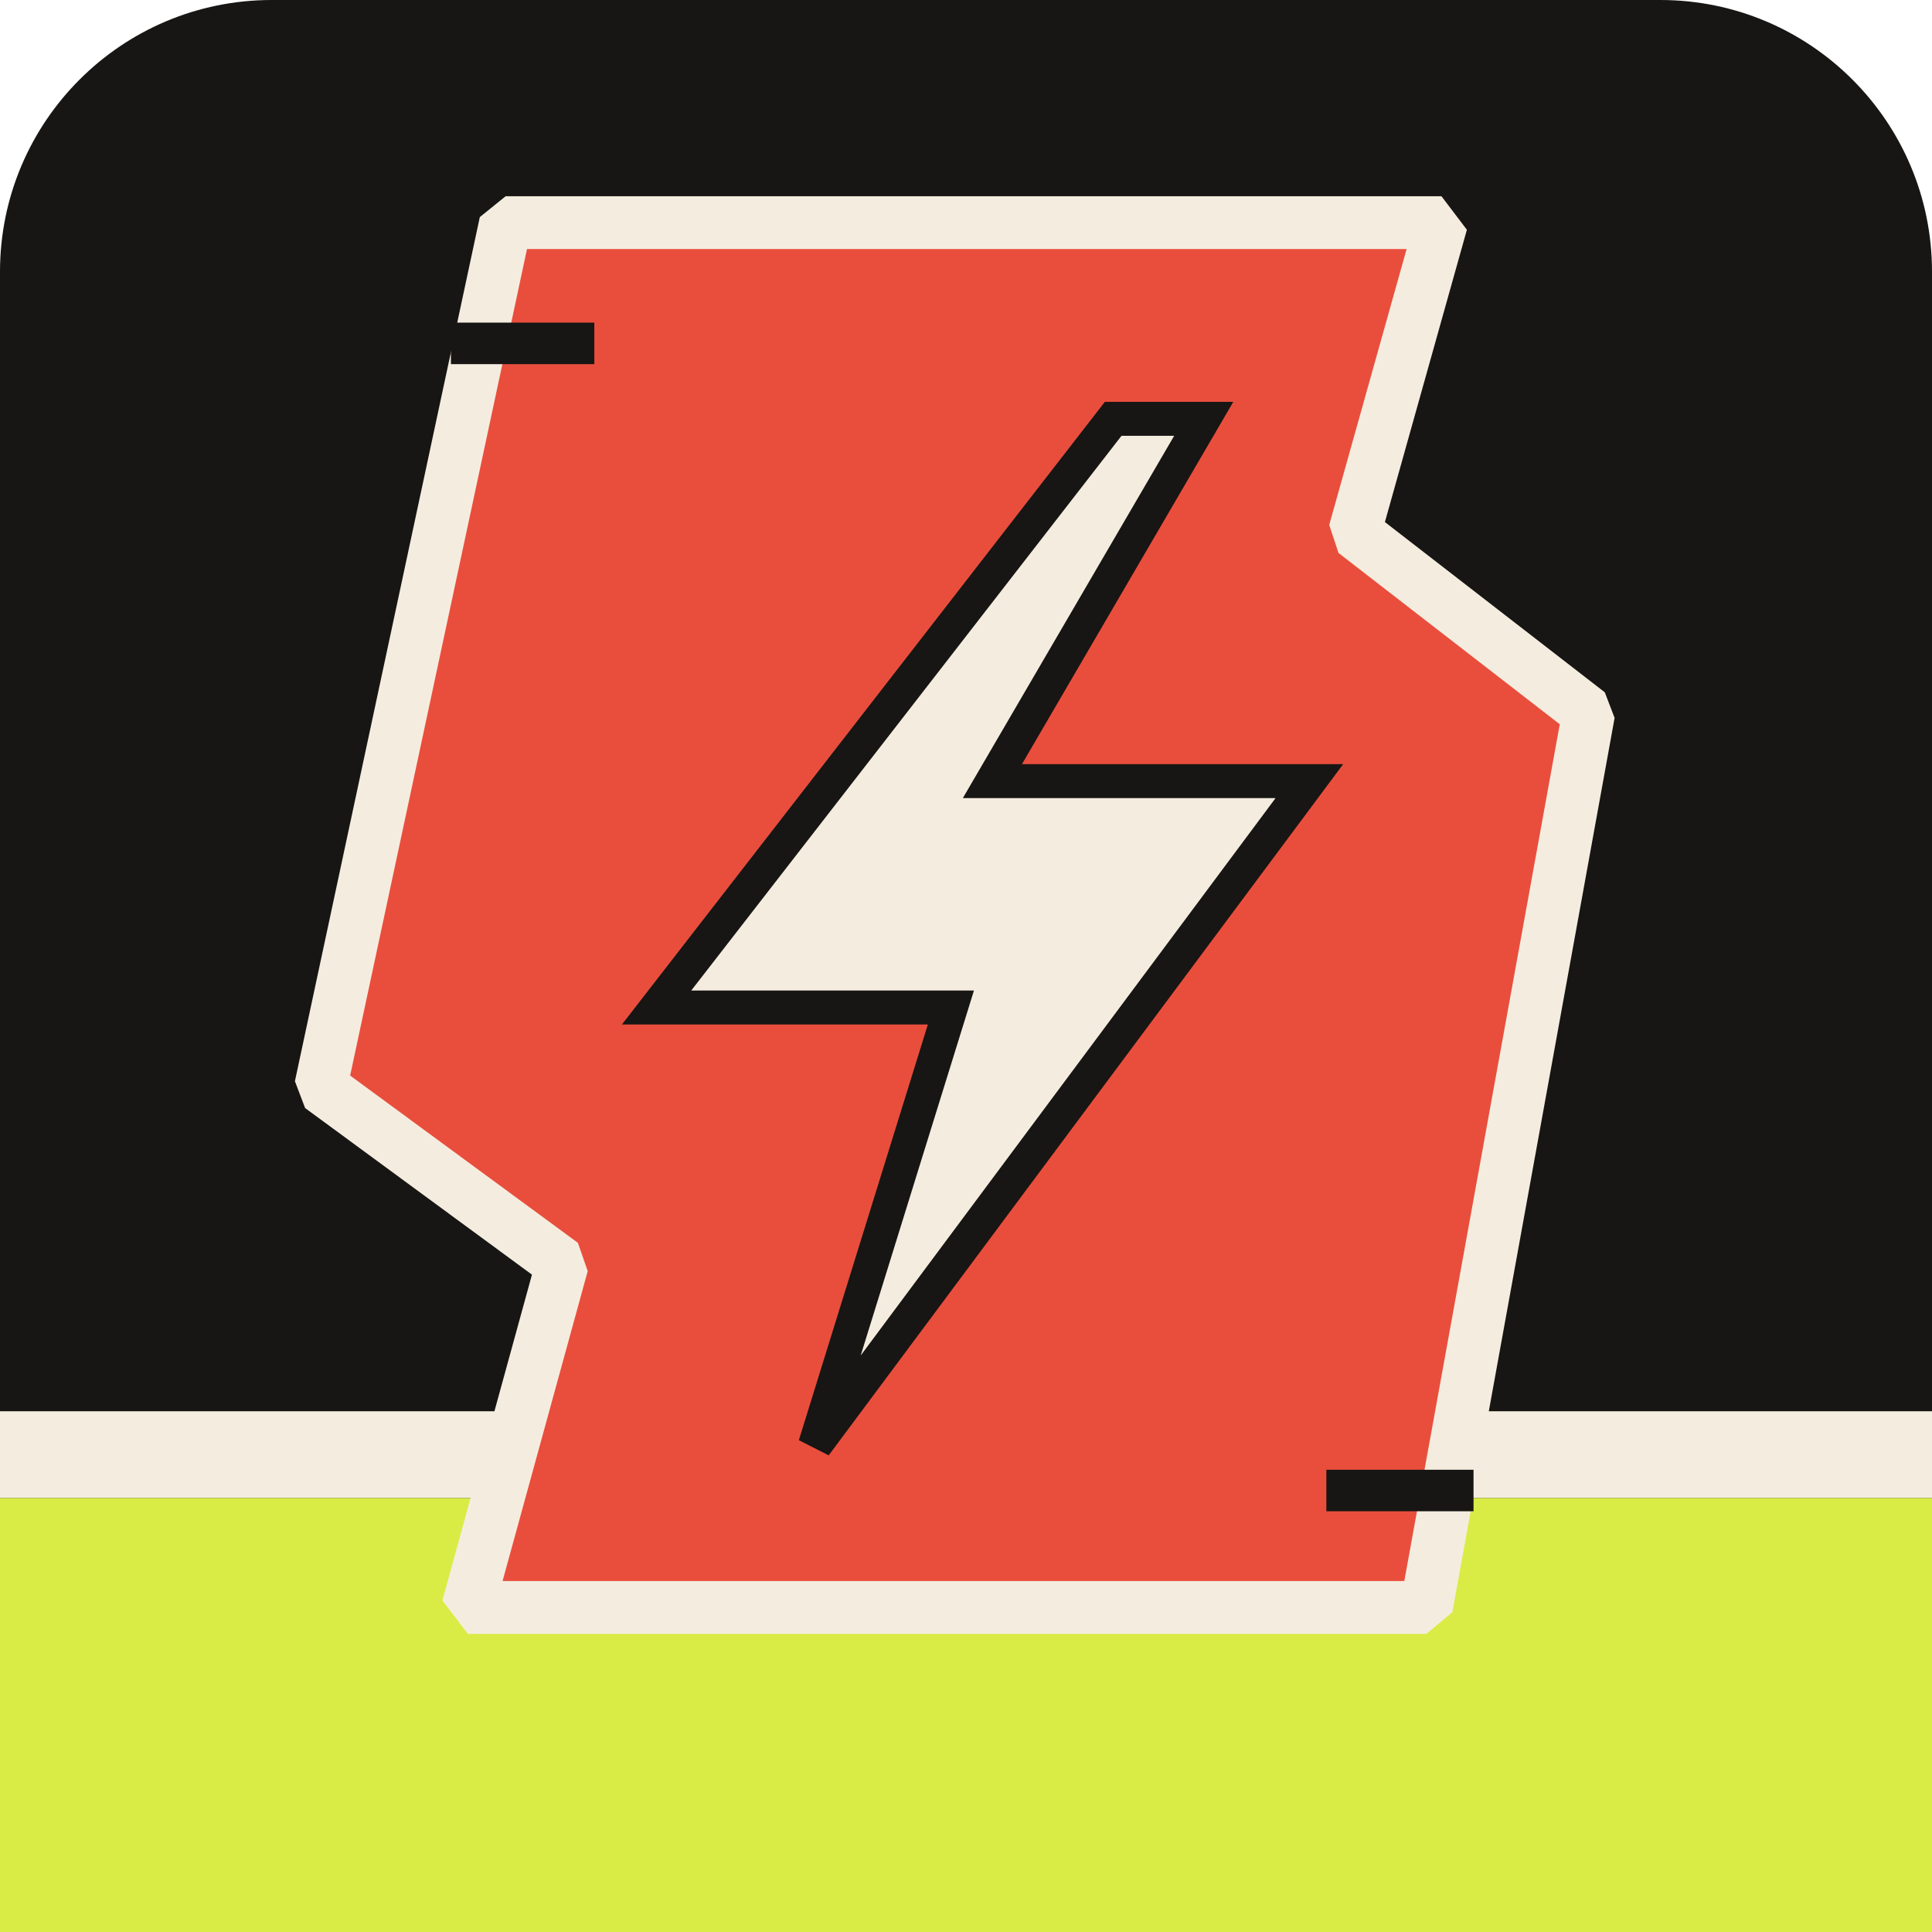
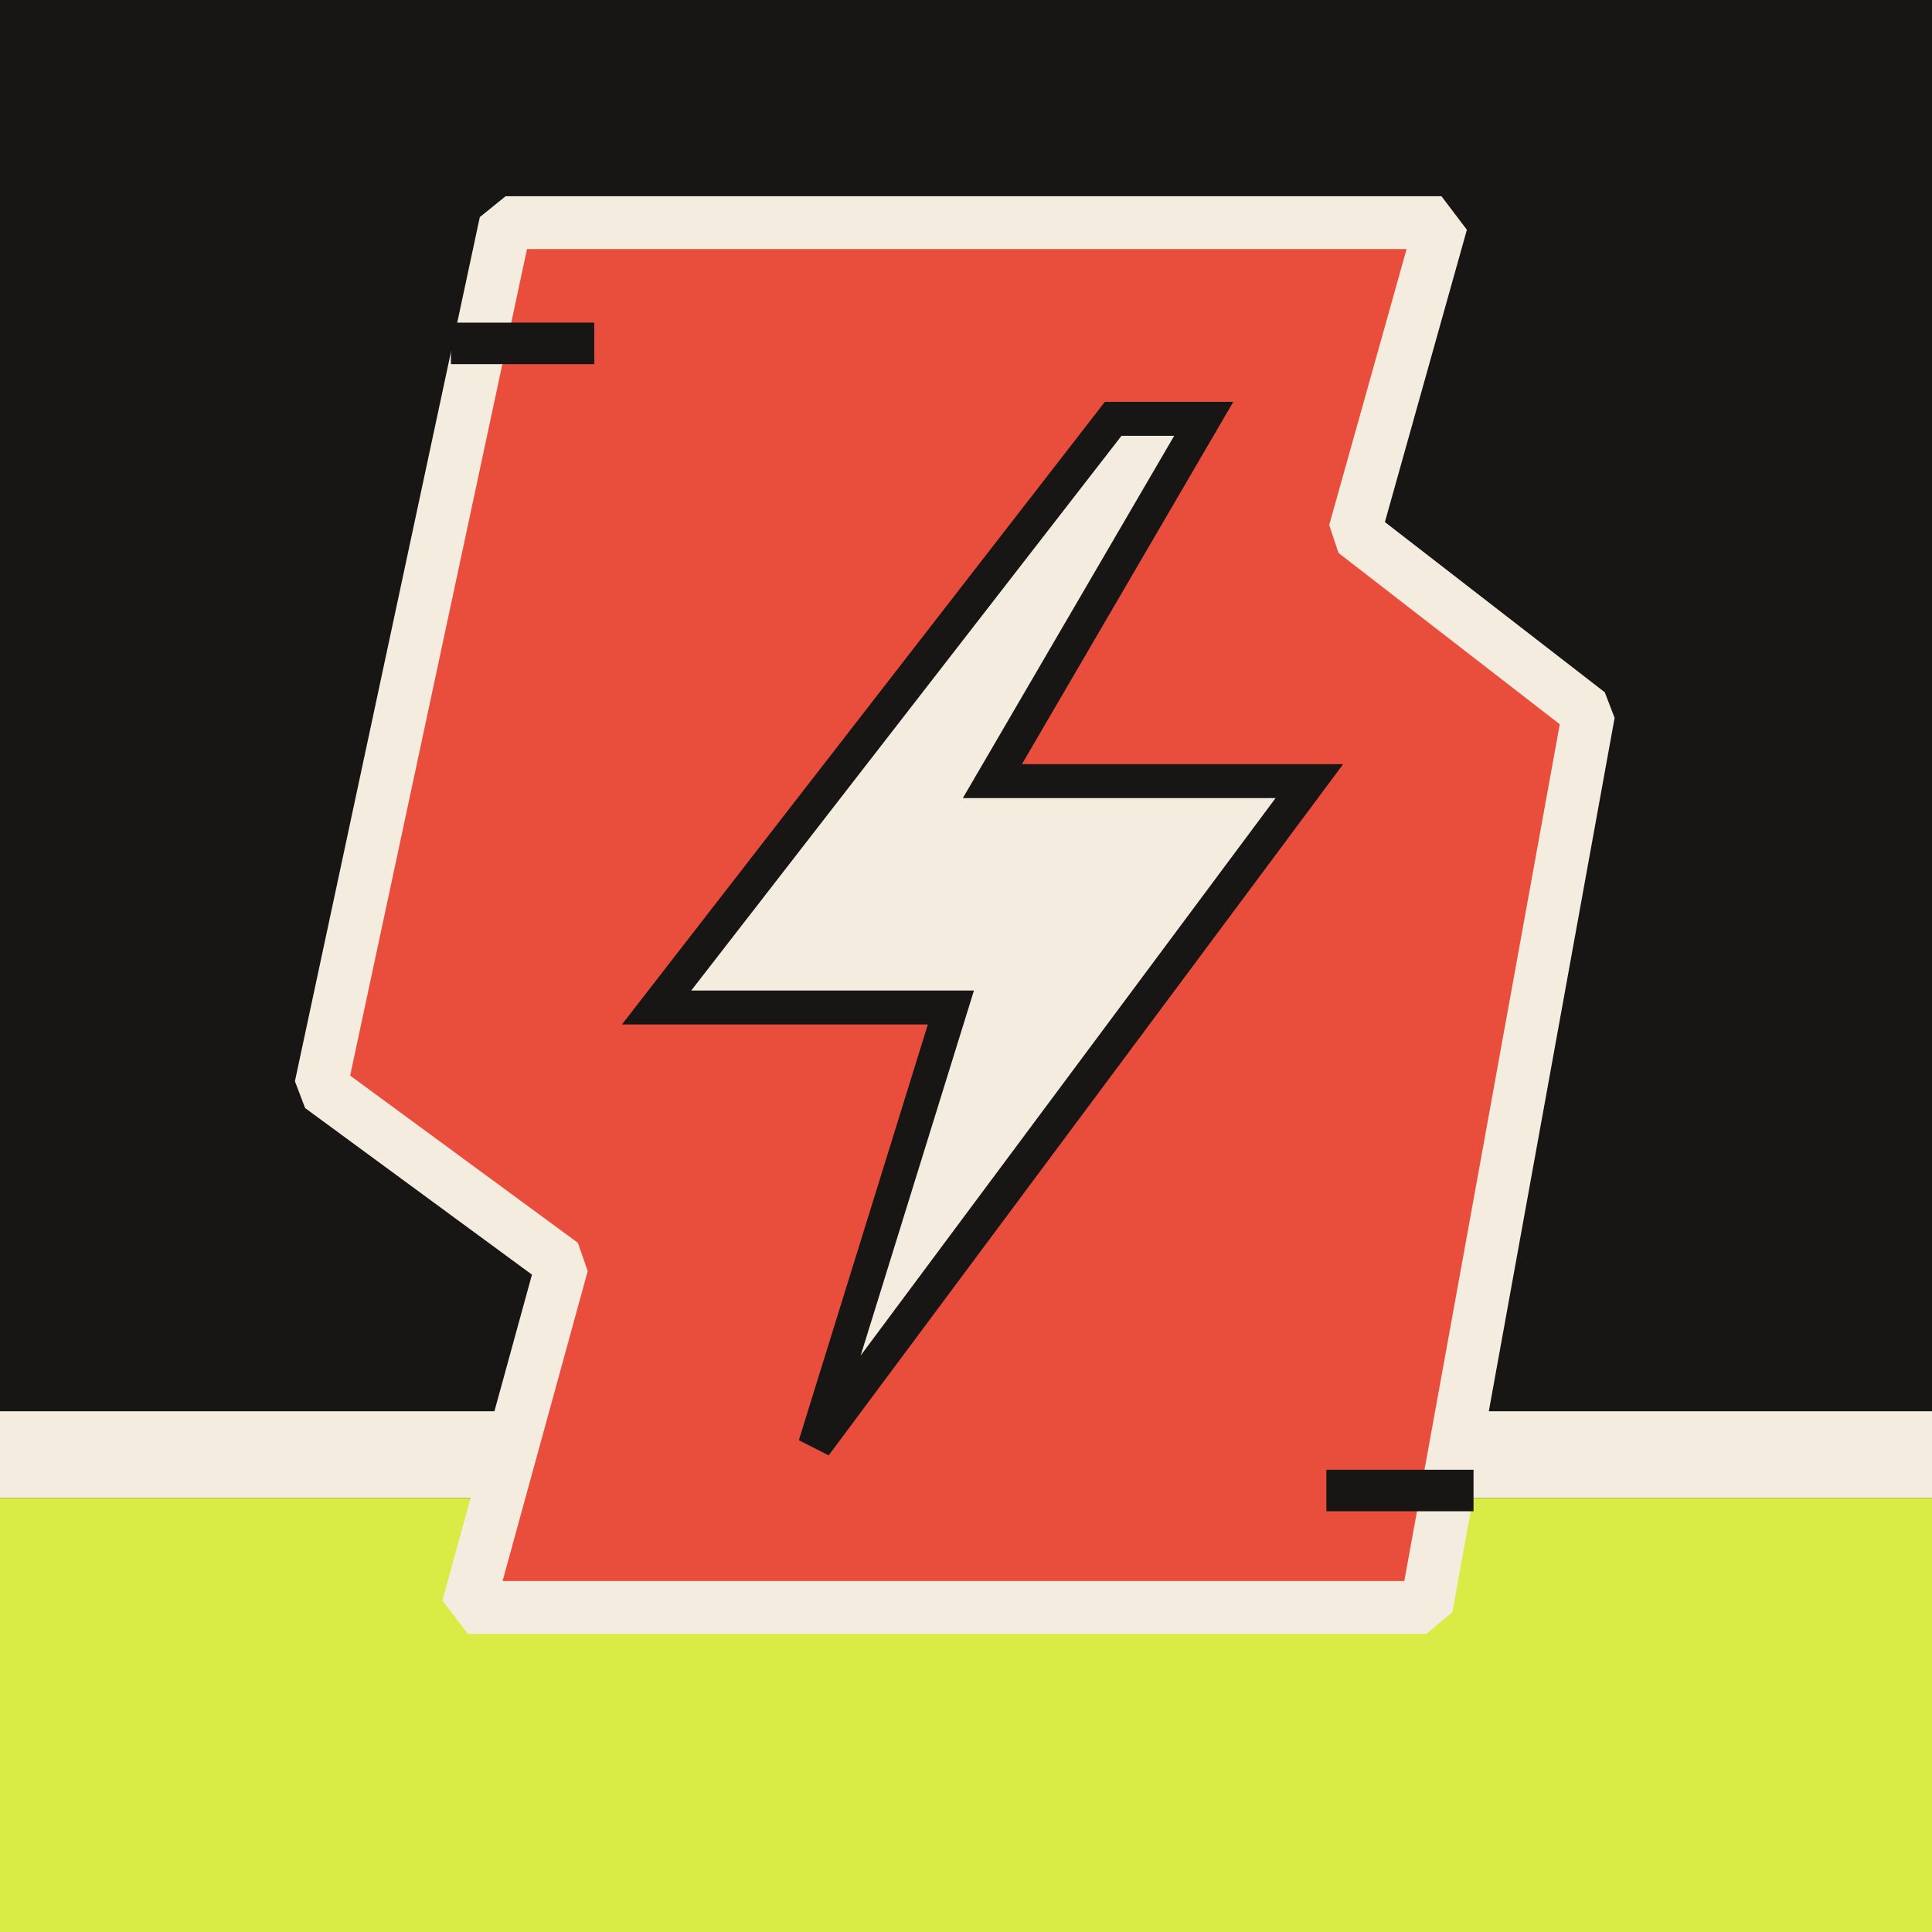
<svg xmlns="http://www.w3.org/2000/svg" width="1024" height="1024" viewBox="0 0 1024 1024" fill="none">
-   <rect width="1024" height="1024" rx="144" fill="#171614" />
+   <rect width="1024" height="1024" fill="#171614" />
  <path d="M0 748H1024V794H0Z" fill="#F4EDDF" />
  <path d="M0 794H1024V1024H0Z" fill="#D9EC46" />
  <g transform="translate(0 -14)">
    <g id="tray-glyph">
      <path d="M268 132H764L718 296L842 392L756 866H248L298 684L170 590L268 132Z" fill="#E94E3D" stroke="#F4EDDF" stroke-width="28" stroke-linejoin="bevel" />
      <path d="M590 236L348 548H504L432 780L694 428H526L638 236H590Z" fill="#F4EDDF" stroke="#171614" stroke-width="18" stroke-linejoin="miter" />
      <path d="M250 196L304 196M714 804L770 804" stroke="#171614" stroke-width="22" stroke-linecap="square" />
    </g>
  </g>
</svg>
